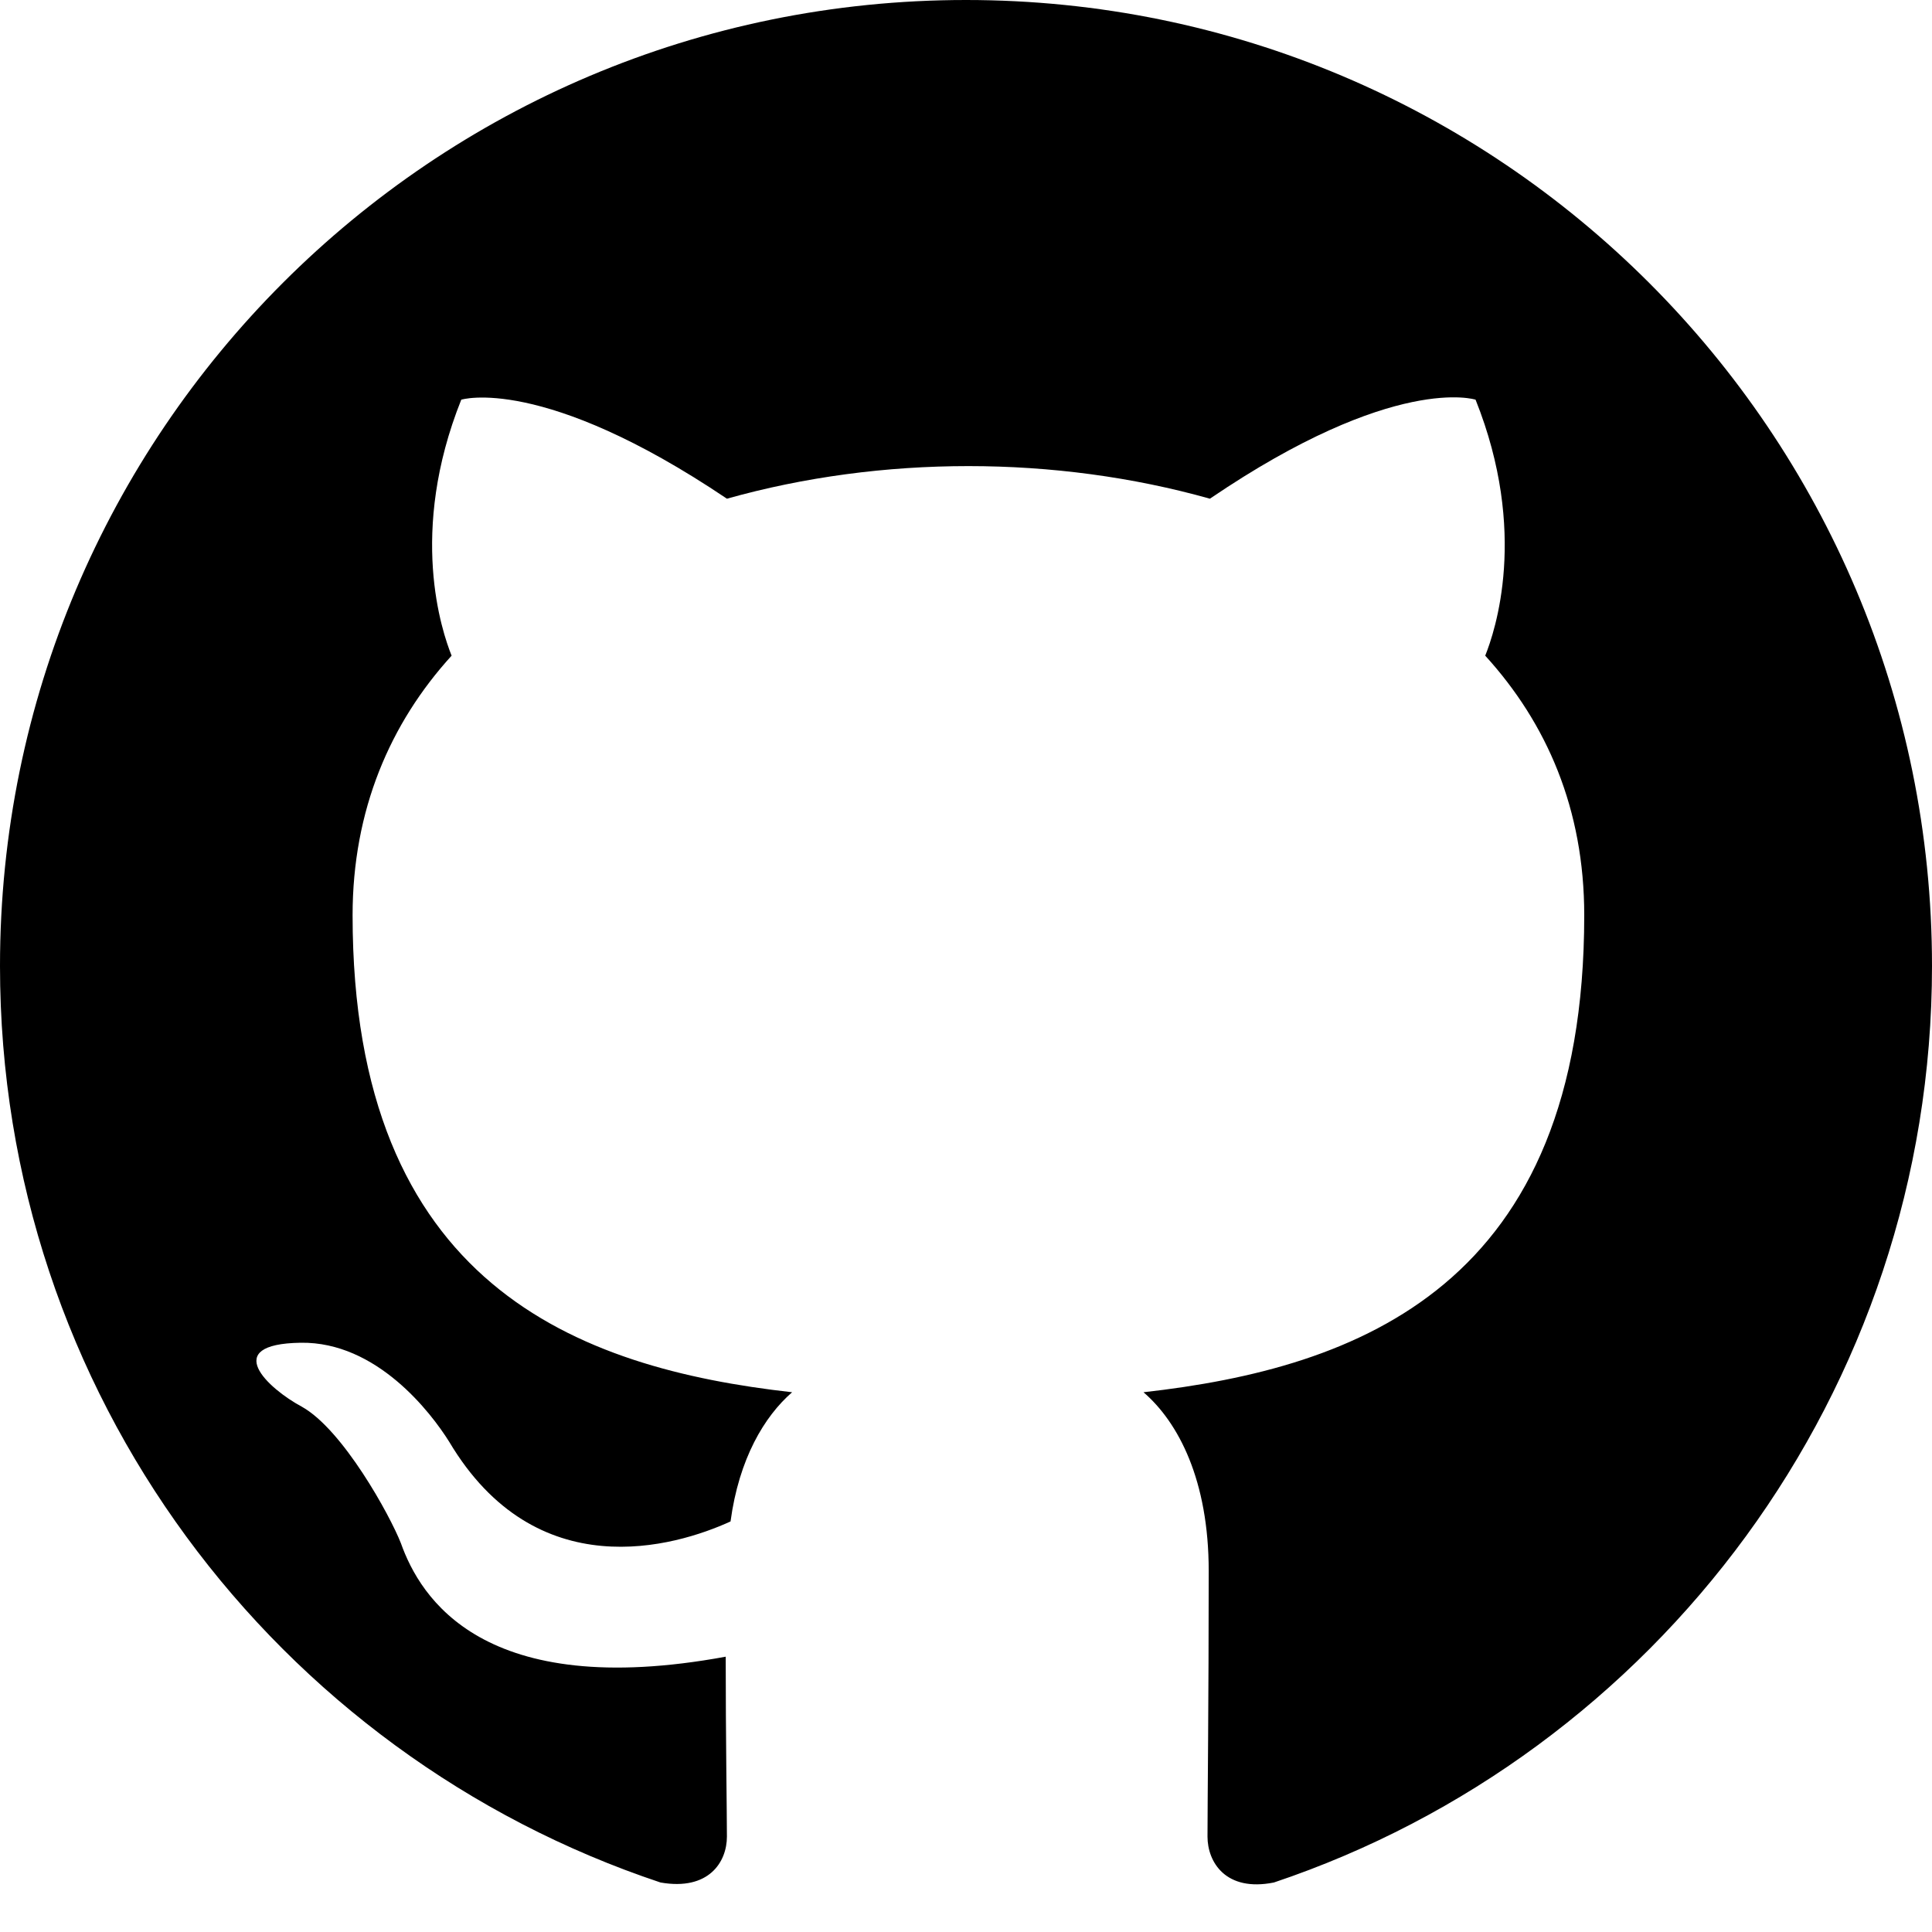
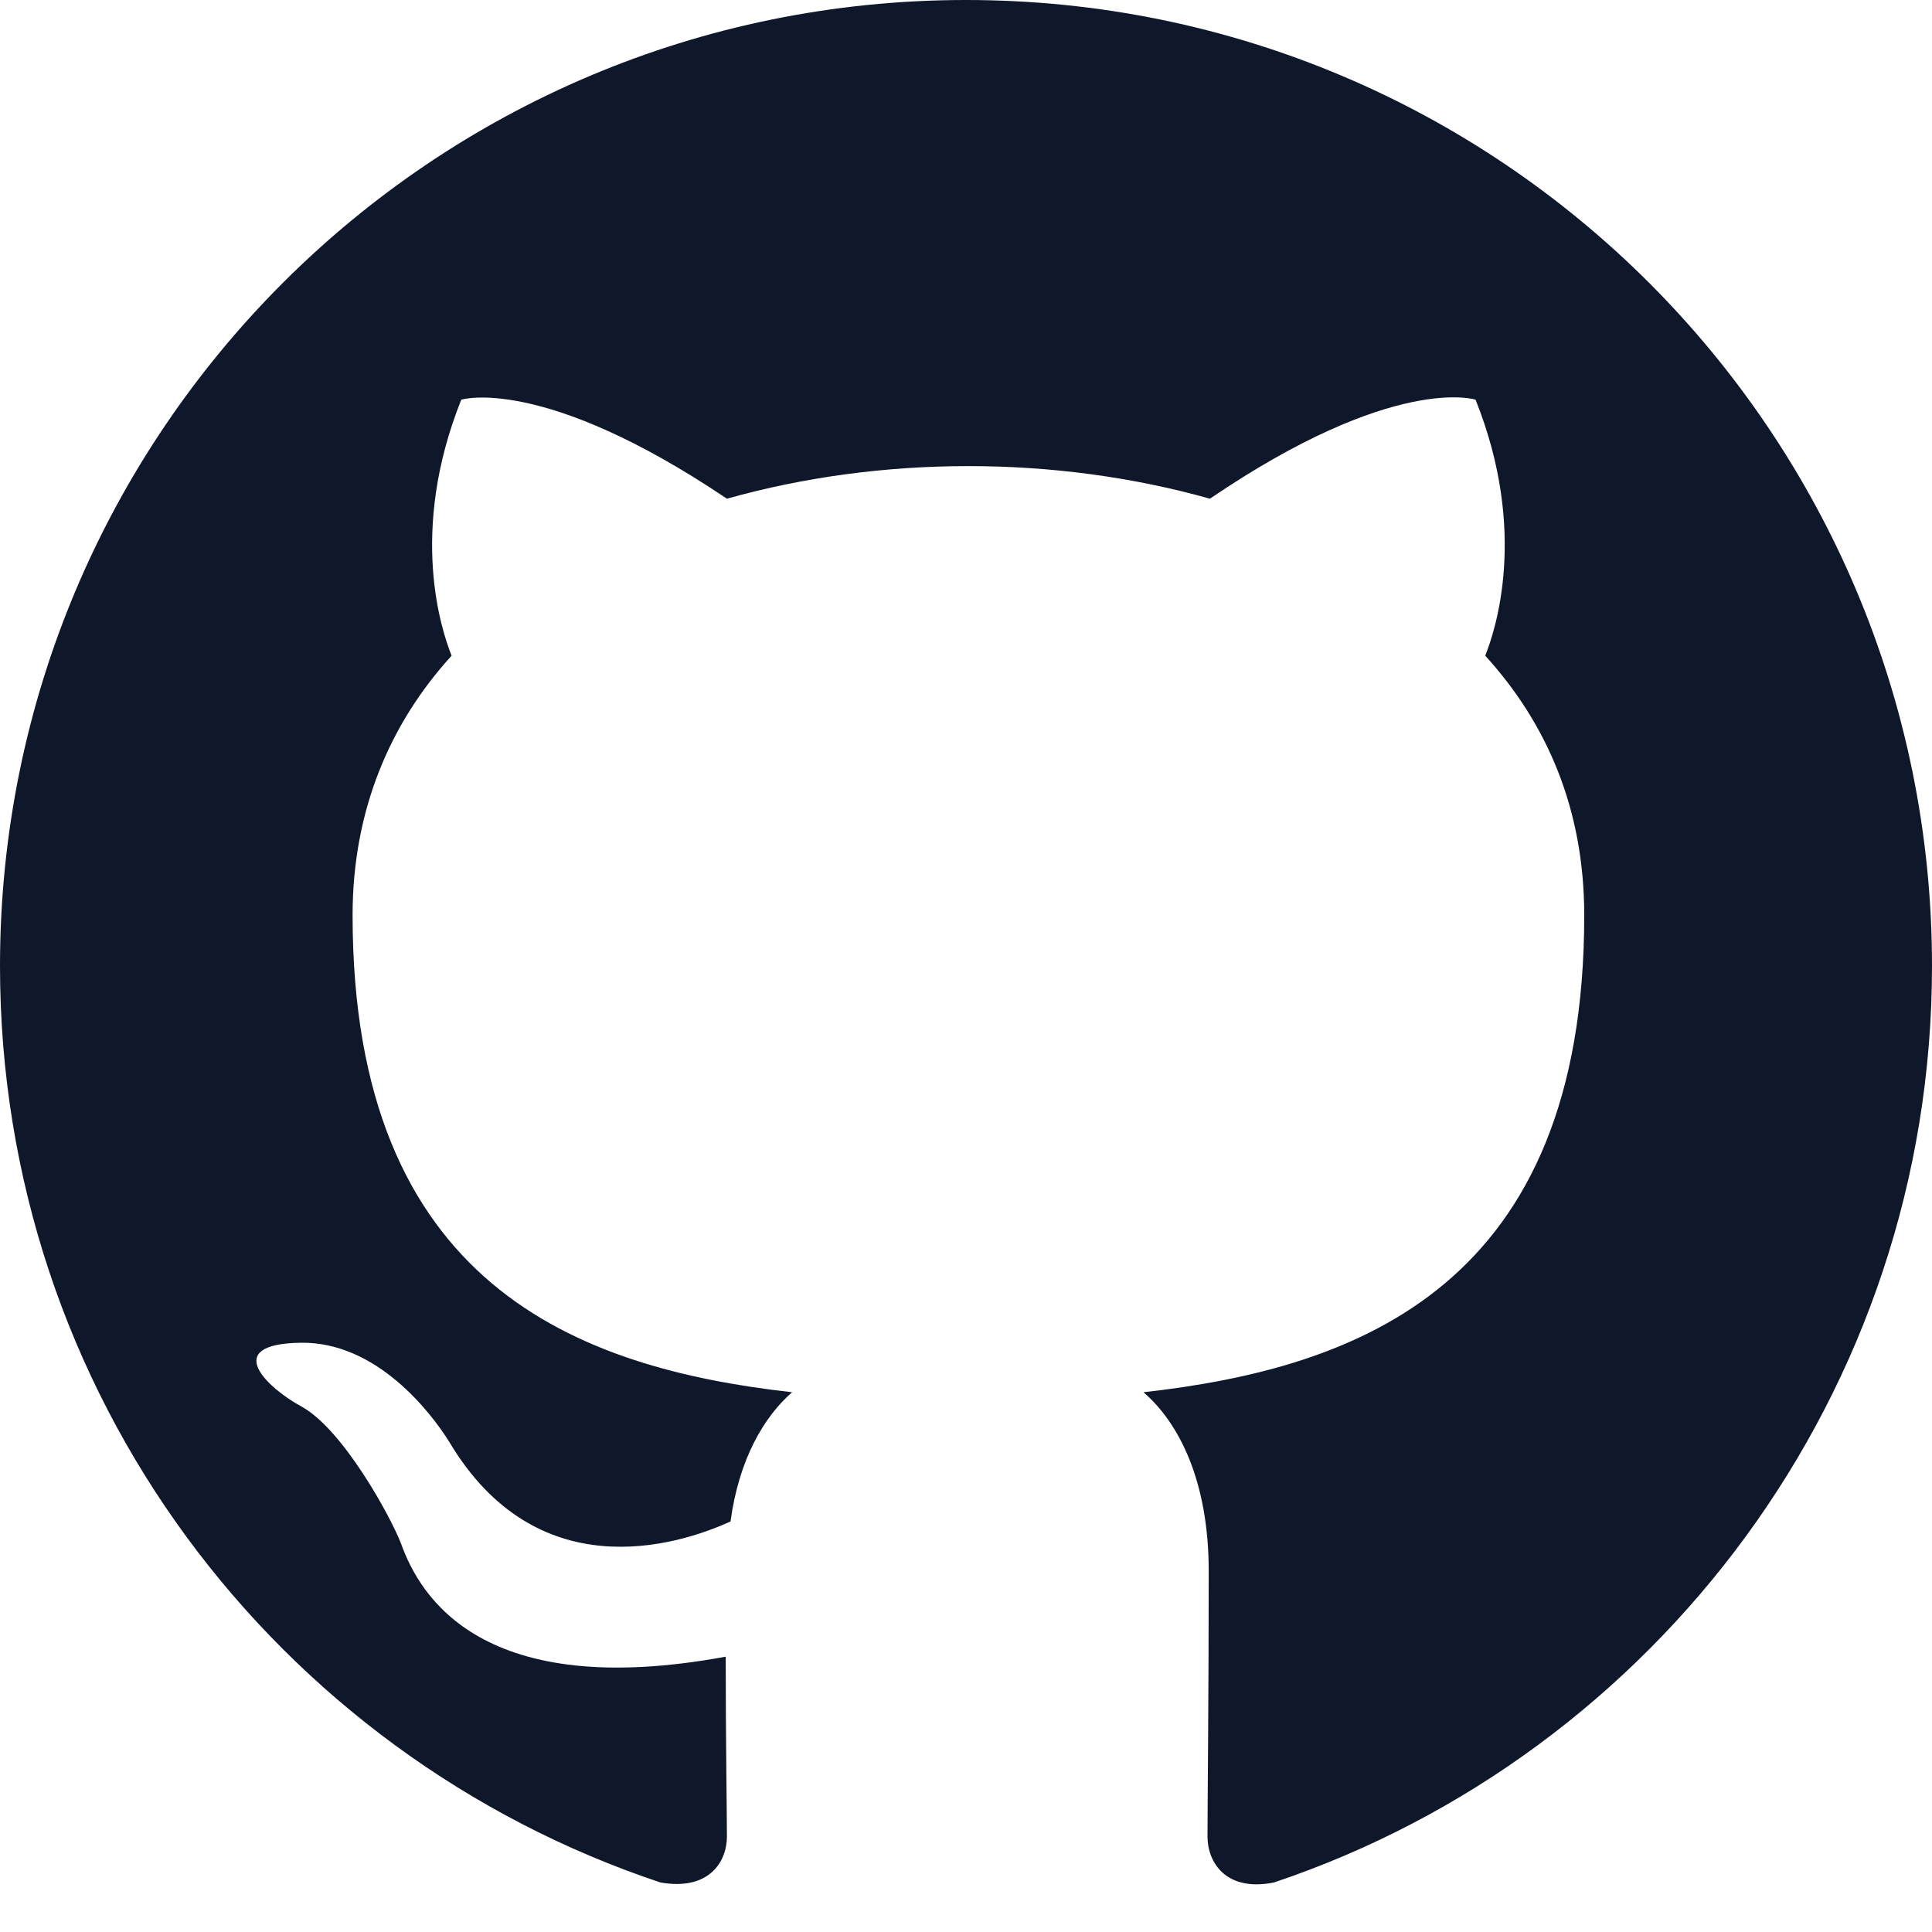
- <svg xmlns="http://www.w3.org/2000/svg" width="1024" height="1024" viewBox="0 0 1024 1024" fill="#000000">
-   <path fill-rule="evenodd" clip-rule="evenodd" d="M8 0C3.58 0 0 3.58 0 8C0 11.54 2.29 14.53 5.47 15.59C5.87 15.66 6.02 15.42 6.02 15.21C6.02 15.02 6.01 14.39 6.01 13.72C4 14.09 3.48 13.23 3.32 12.78C3.23 12.55 2.84 11.84 2.5 11.65C2.22 11.5 1.82 11.13 2.49 11.12C3.12 11.11 3.57 11.7 3.72 11.94C4.44 13.15 5.59 12.81 6.05 12.6C6.12 12.08 6.33 11.73 6.56 11.53C4.78 11.33 2.92 10.64 2.92 7.58C2.92 6.71 3.23 5.99 3.74 5.43C3.66 5.23 3.38 4.41 3.82 3.31C3.82 3.31 4.49 3.1 6.02 4.13C6.66 3.95 7.34 3.86 8.02 3.86C8.7 3.86 9.38 3.95 10.02 4.13C11.55 3.09 12.22 3.31 12.22 3.31C12.66 4.41 12.38 5.23 12.3 5.43C12.81 5.99 13.12 6.7 13.12 7.58C13.12 10.65 11.25 11.33 9.47 11.53C9.76 11.78 10.01 12.26 10.01 13.01C10.01 14.08 10 14.94 10 15.21C10 15.42 10.15 15.67 10.55 15.59C13.71 14.53 16 11.53 16 8C16 3.58 12.42 0 8 0Z" transform="scale(64)" fill="#000000" />
+ <svg xmlns="http://www.w3.org/2000/svg" width="1024" height="1024" viewBox="0 0 1024 1024" fill="#0f172a">
+   <path fill-rule="evenodd" clip-rule="evenodd" d="M8 0C3.58 0 0 3.58 0 8C0 11.54 2.29 14.53 5.47 15.59C5.87 15.66 6.02 15.42 6.02 15.21C6.02 15.02 6.01 14.39 6.01 13.72C4 14.09 3.48 13.23 3.32 12.78C3.23 12.55 2.84 11.84 2.5 11.65C2.22 11.5 1.82 11.13 2.49 11.12C3.12 11.11 3.57 11.7 3.72 11.94C4.44 13.15 5.59 12.81 6.05 12.6C6.12 12.08 6.33 11.73 6.56 11.53C4.78 11.33 2.92 10.64 2.92 7.58C2.92 6.71 3.23 5.99 3.74 5.43C3.66 5.23 3.38 4.41 3.82 3.31C3.82 3.31 4.49 3.1 6.02 4.13C6.66 3.95 7.34 3.86 8.02 3.86C8.7 3.86 9.38 3.95 10.02 4.13C11.55 3.09 12.22 3.31 12.22 3.31C12.66 4.41 12.38 5.23 12.3 5.43C12.81 5.99 13.12 6.7 13.12 7.58C13.12 10.65 11.25 11.33 9.47 11.53C9.76 11.78 10.01 12.26 10.01 13.01C10.01 14.08 10 14.94 10 15.21C10 15.42 10.15 15.67 10.55 15.59C13.71 14.53 16 11.53 16 8C16 3.58 12.42 0 8 0Z" transform="scale(64)" fill="#0f172a" />
</svg>
